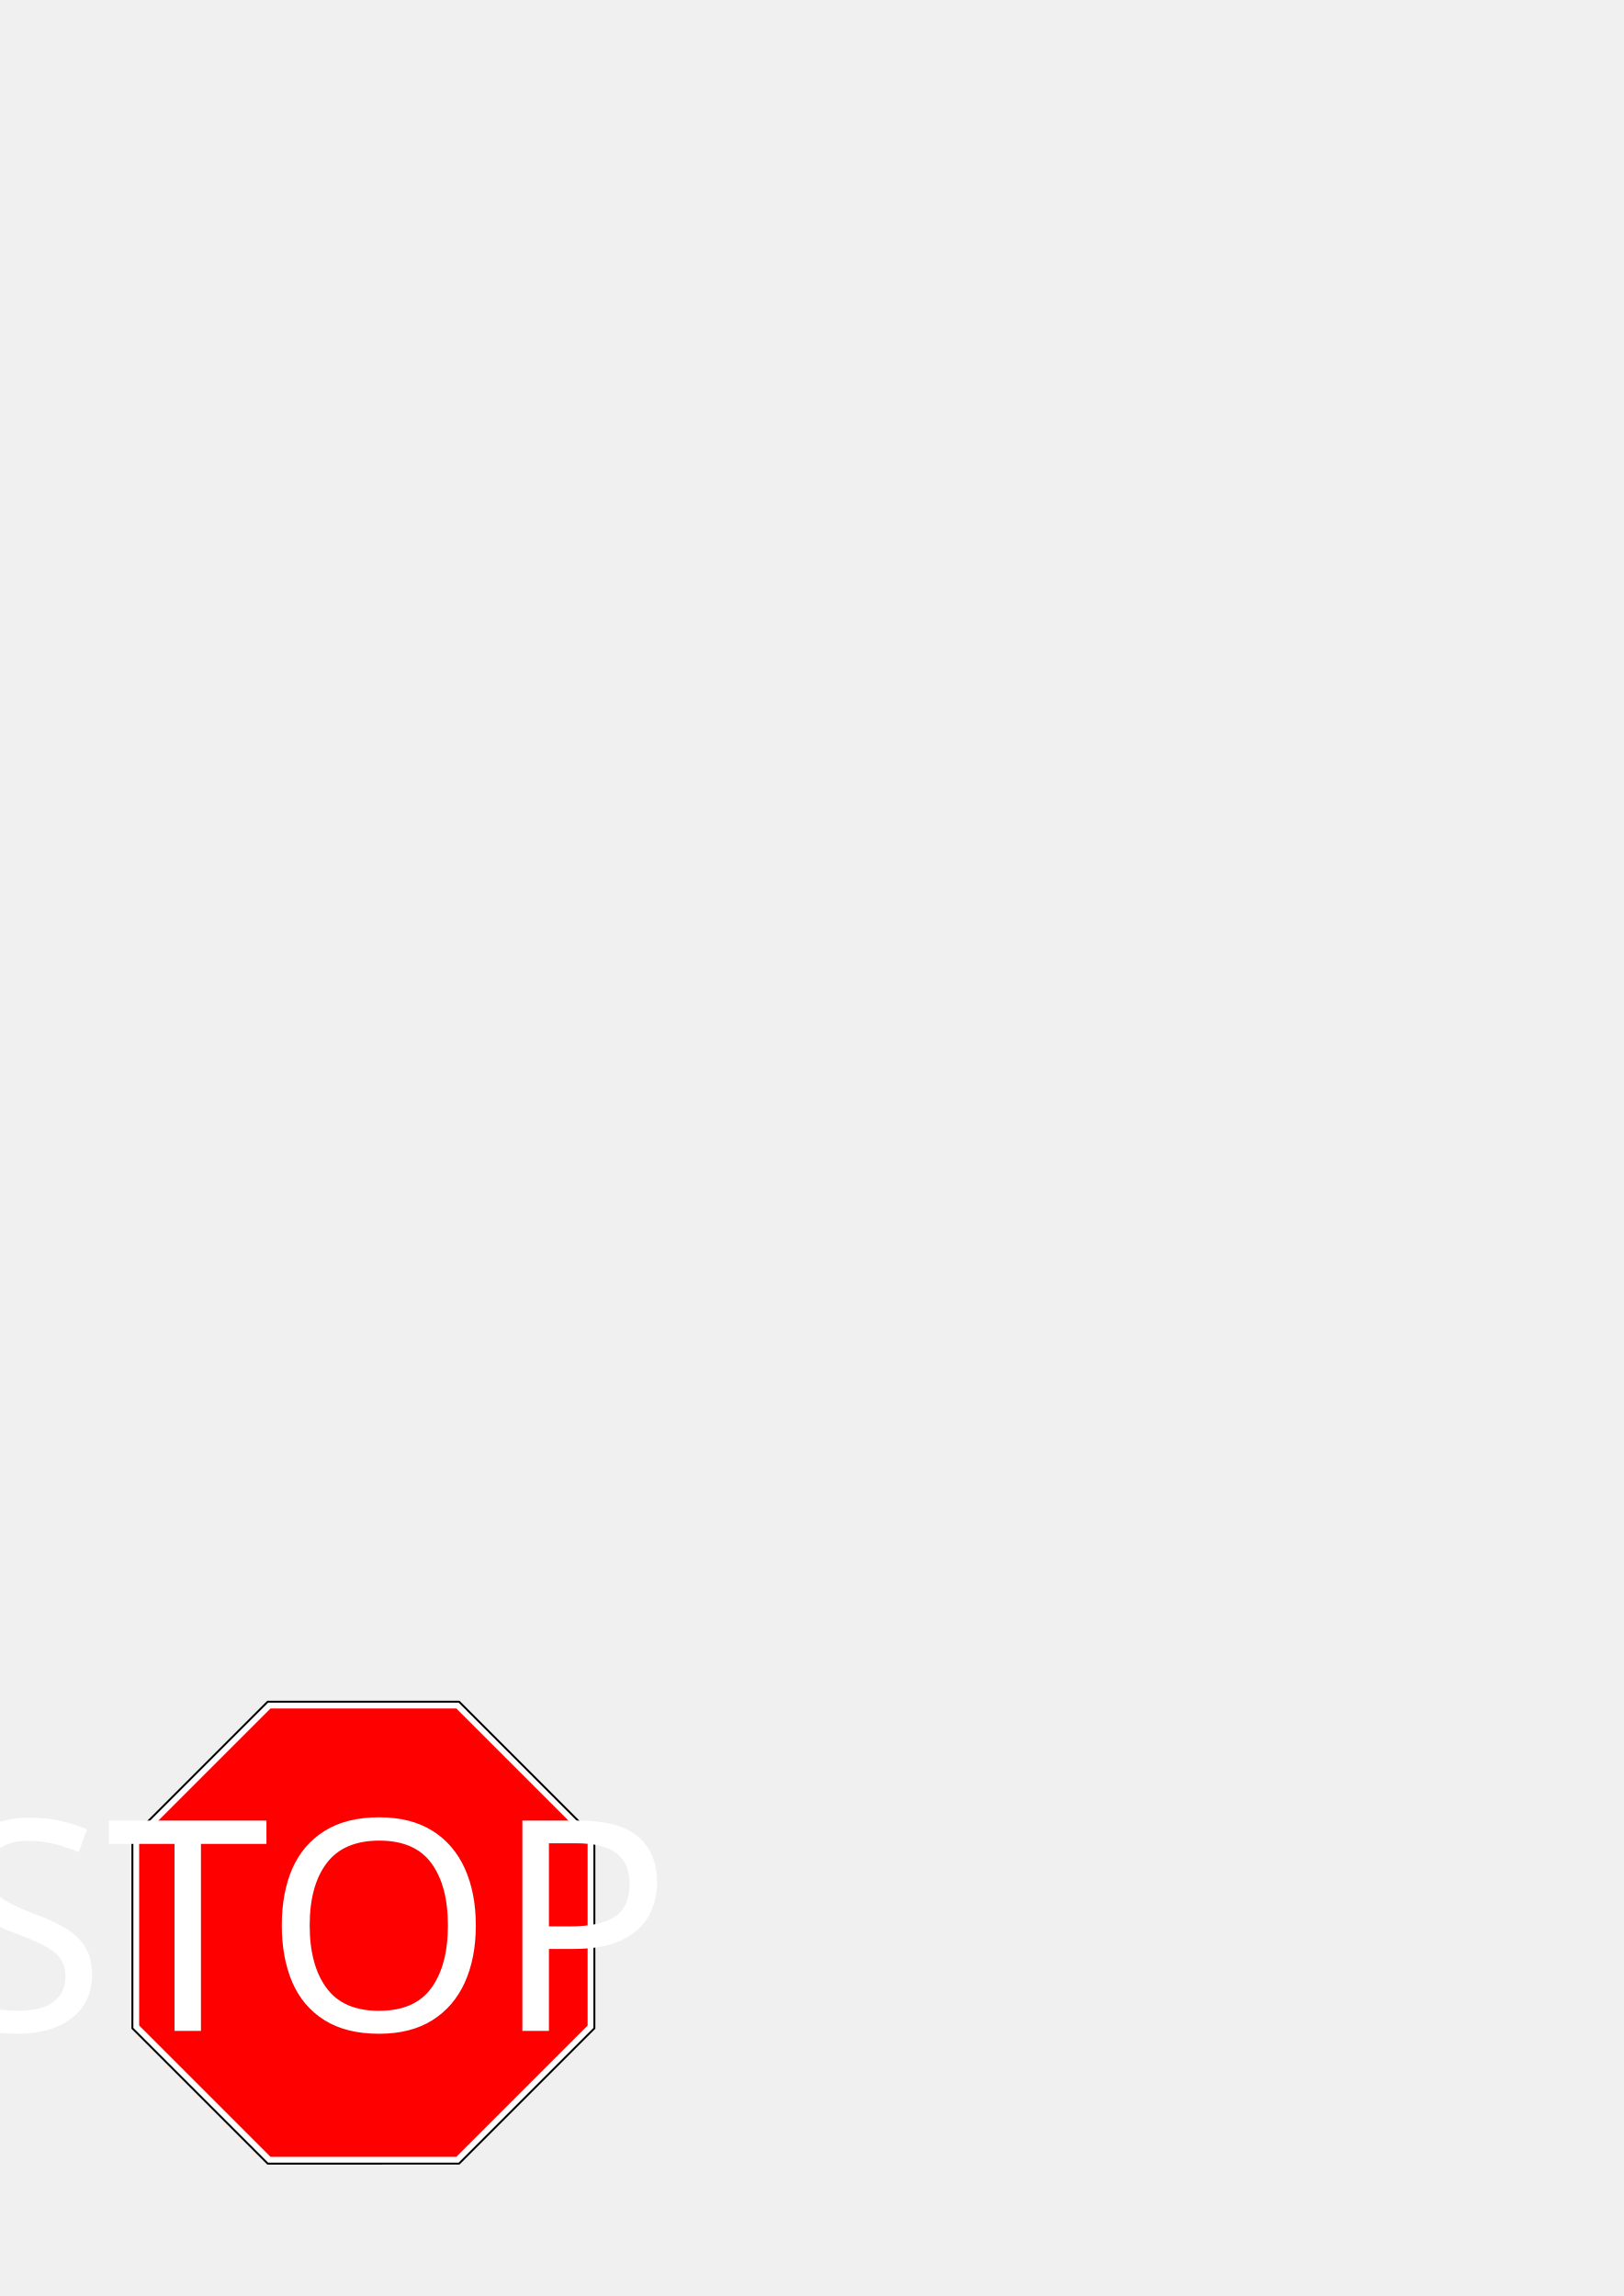
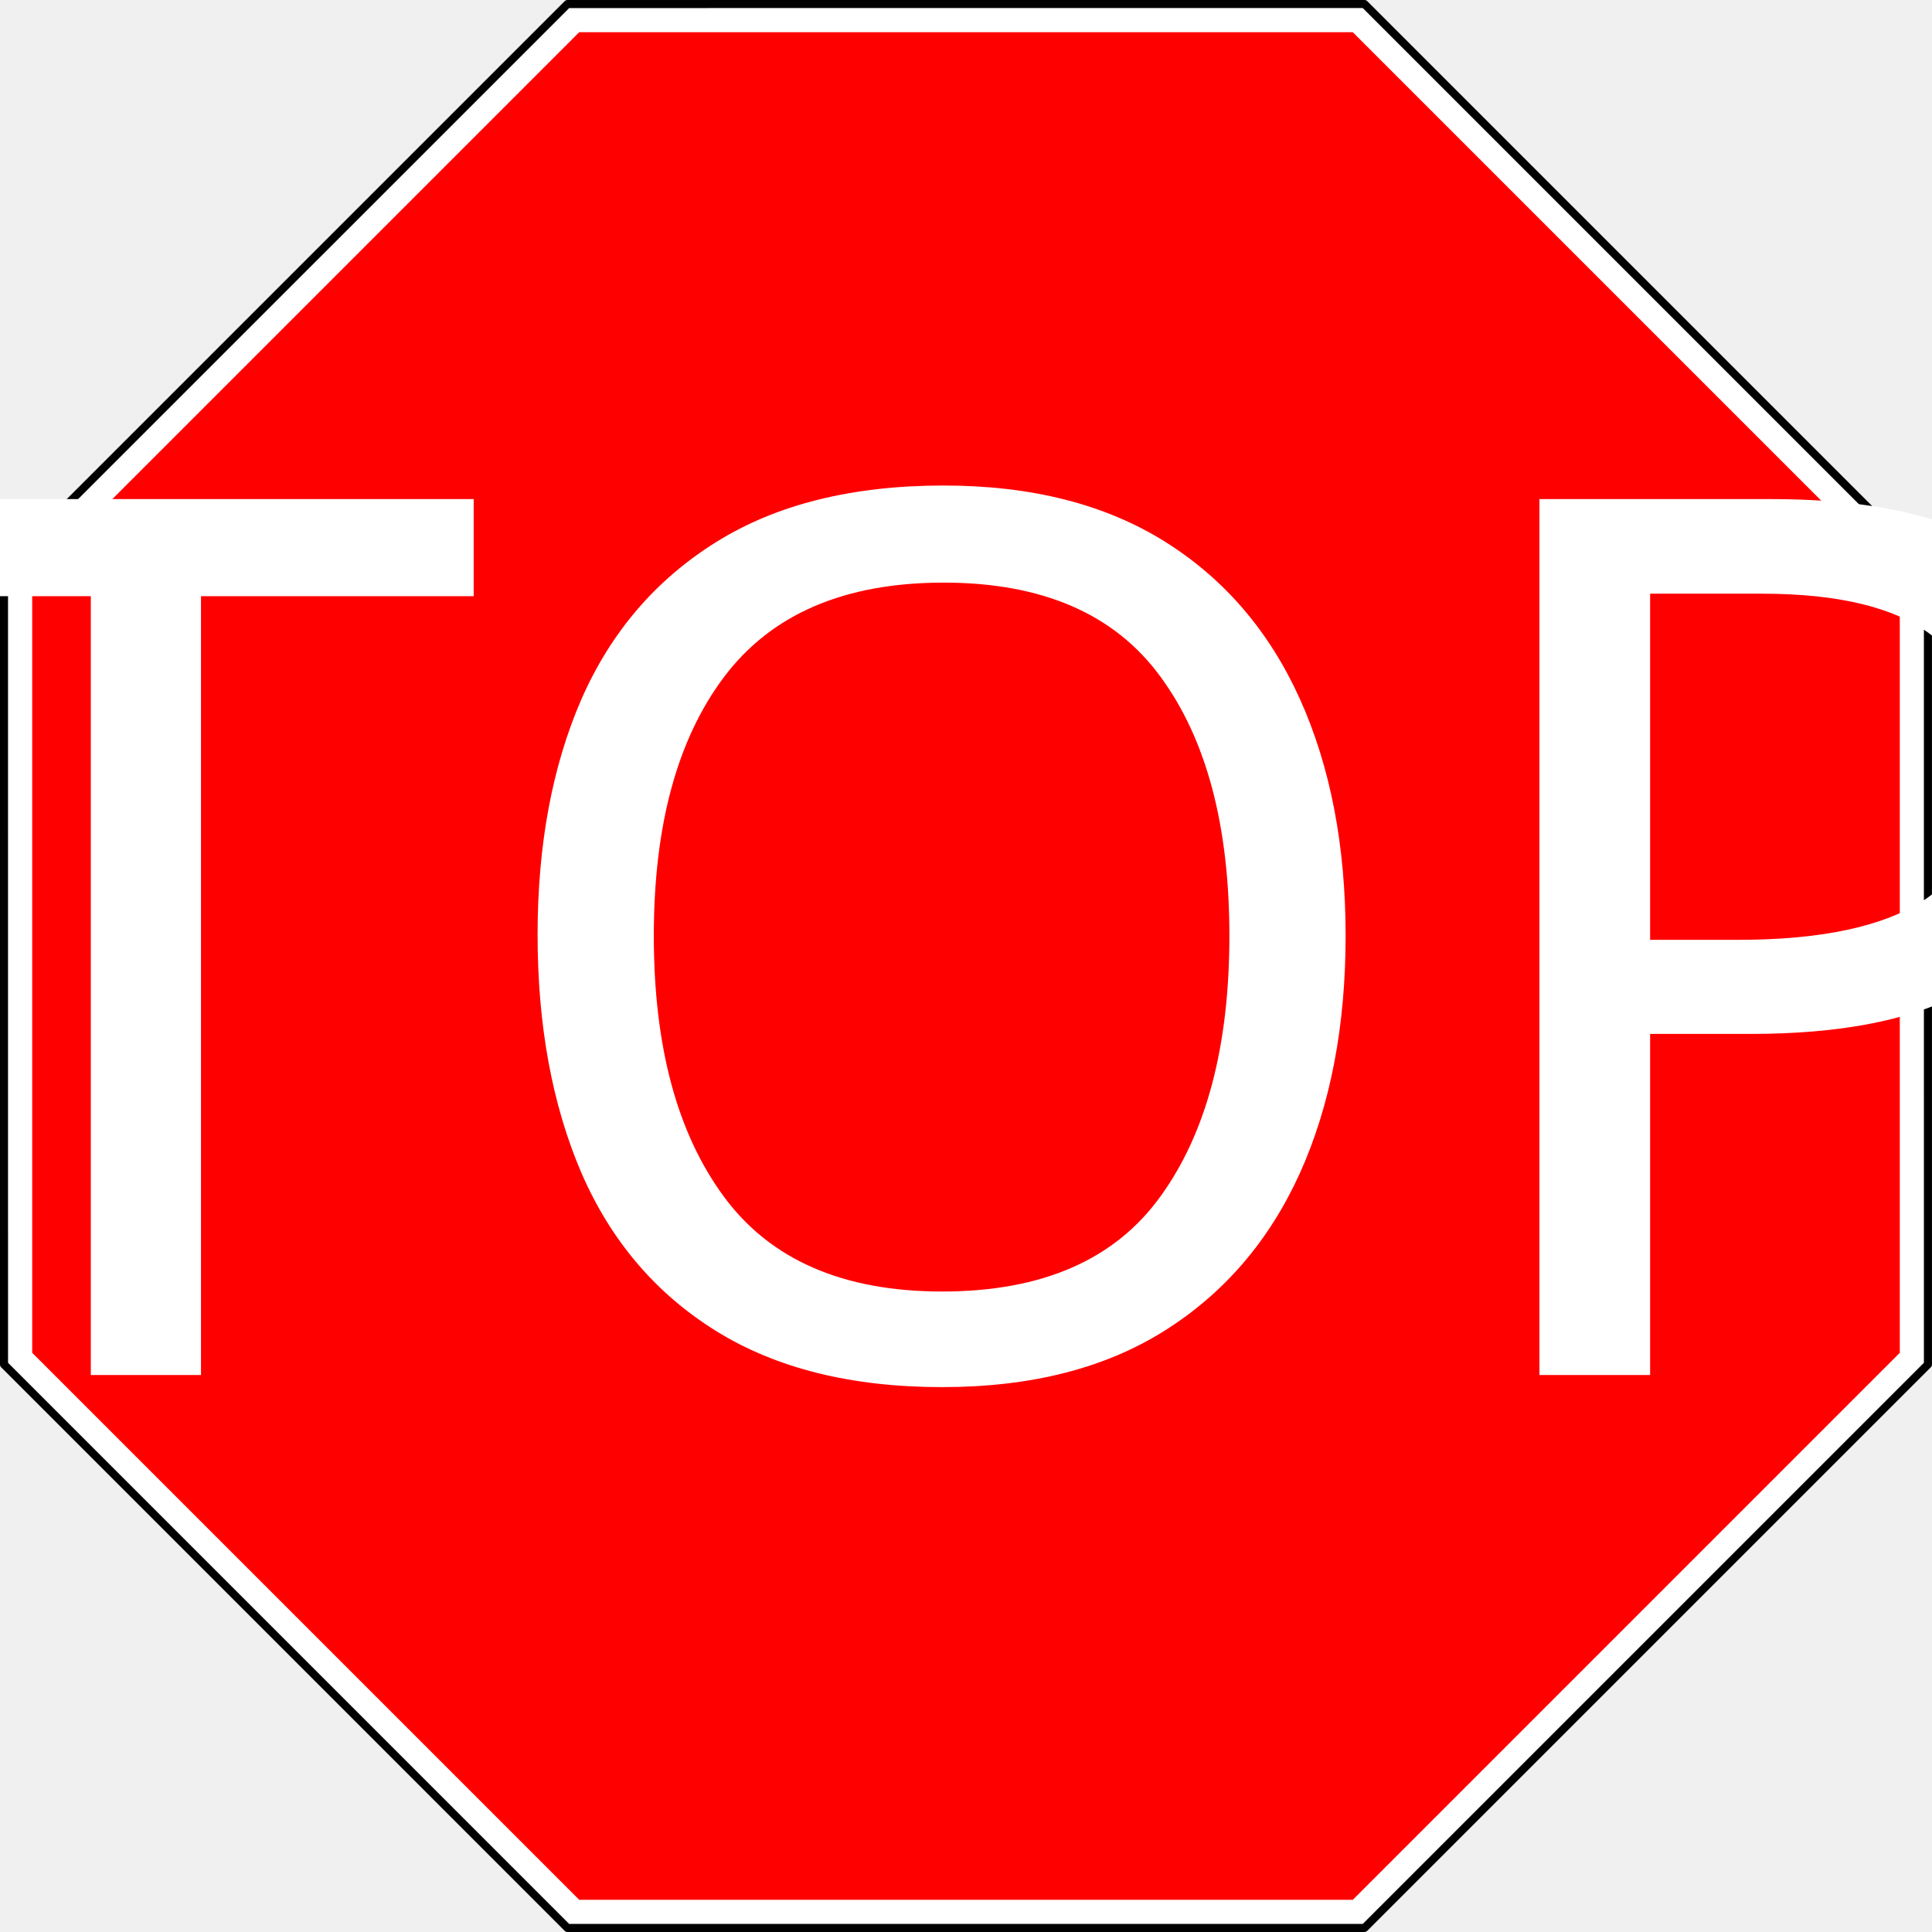
- <svg xmlns="http://www.w3.org/2000/svg" width="210mm" height="297mm" viewBox="0 0 210 297" version="1.1" id="svg8" enable-background="new">
+ <svg xmlns="http://www.w3.org/2000/svg" width="60mm" height="60mm" viewBox="0 0 60 60" version="1.1" id="svg8" style="enable-background:new">
  <defs id="defs2" />
-   <g id="layer1">
-     <g id="g826">
-       <path transform="matrix(1.286564,-0.1693789,0.1693794,1.28656,-4.232422,-21.05635)" d="m -12.192,218.696 2.489,-18.909 15.131,-11.61 18.909,2.489 11.61,15.131 -2.489,18.909 -15.131,11.61 -18.909,-2.489 z" id="path814" style="fill:#ffffff;fill-opacity:1;stroke:#000000;stroke-width:0.193;stroke-linecap:butt;stroke-linejoin:round;stroke-miterlimit:4;stroke-dasharray:none;stroke-dashoffset:0" />
-       <path transform="matrix(0.6378951,-0.08398049,0.08398049,0.6378951,8.376011,210.0099)" d="M 4.28,82.085 9.154,45.065 38.778,22.334 75.798,27.208 98.529,56.831 93.655,93.852 64.032,116.583 27.011,111.709 Z" id="path836" style="fill:#ff0000;fill-opacity:1;stroke:none;stroke-width:0.777;stroke-linecap:butt;stroke-linejoin:round;stroke-miterlimit:4;stroke-dasharray:none;stroke-dashoffset:0" />
+   <g id="layer1" transform="translate(-43.06644,-218.1214)">
+     <g id="g857" transform="translate(26.06651,-1.878667)">
+       <g id="g826">
+         <path style="fill:#ffffff;fill-opacity:1;stroke:#000000;stroke-width:0.193;stroke-linecap:butt;stroke-linejoin:round;stroke-miterlimit:4;stroke-dasharray:none;stroke-dashoffset:0" id="path814" d="m -12.192,218.696 2.489,-18.909 15.131,-11.61 18.909,2.489 11.61,15.131 -2.489,18.909 -15.131,11.61 -18.909,-2.489 z" transform="matrix(1.286564,-0.1693789,0.1693794,1.28656,-4.232422,-21.05635)" />
+         <path style="fill:#ff0000;fill-opacity:1;stroke:none;stroke-width:0.777;stroke-linecap:butt;stroke-linejoin:round;stroke-miterlimit:4;stroke-dasharray:none;stroke-dashoffset:0" id="path836" d="M 4.28,82.085 9.154,45.065 38.778,22.334 75.798,27.208 98.529,56.831 93.655,93.852 64.032,116.583 27.011,111.709 Z" transform="matrix(0.6378951,-0.08398049,0.08398049,0.6378951,8.376011,210.0099)" />
+       </g>
+       <text id="text850" y="262.706" x="46.731" style="font-style:normal;font-variant:normal;font-weight:normal;font-stretch:normal;font-size:10.583px;line-height:1.25;font-family:'Roadgeek 2005 Series B';-inkscape-font-specification:'Roadgeek 2005 Series B';text-align:center;letter-spacing:0px;word-spacing:0px;text-anchor:middle;fill:#ffffff;fill-opacity:1;stroke:none;stroke-width:0.265" xml:space="preserve">
+         <tspan style="font-size:38.1px;fill:#ffffff;stroke-width:0.265" y="262.706" x="46.731" id="tspan848">STOP</tspan>
+       </text>
    </g>
-     <text xml:space="preserve" style="font-style:normal;font-variant:normal;font-weight:normal;font-stretch:normal;font-size:10.583px;line-height:1.25;font-family:'Roadgeek 2005 Series B';-inkscape-font-specification:'Roadgeek 2005 Series B';text-align:center;letter-spacing:0px;word-spacing:0px;text-anchor:middle;fill:#ffffff;fill-opacity:1;stroke:none;stroke-width:0.265" x="46.731" y="262.706" id="text850">
-       <tspan id="tspan848" x="46.731" y="262.706" style="font-size:38.1px;fill:#ffffff;stroke-width:0.265">STOP</tspan>
-     </text>
  </g>
</svg>
